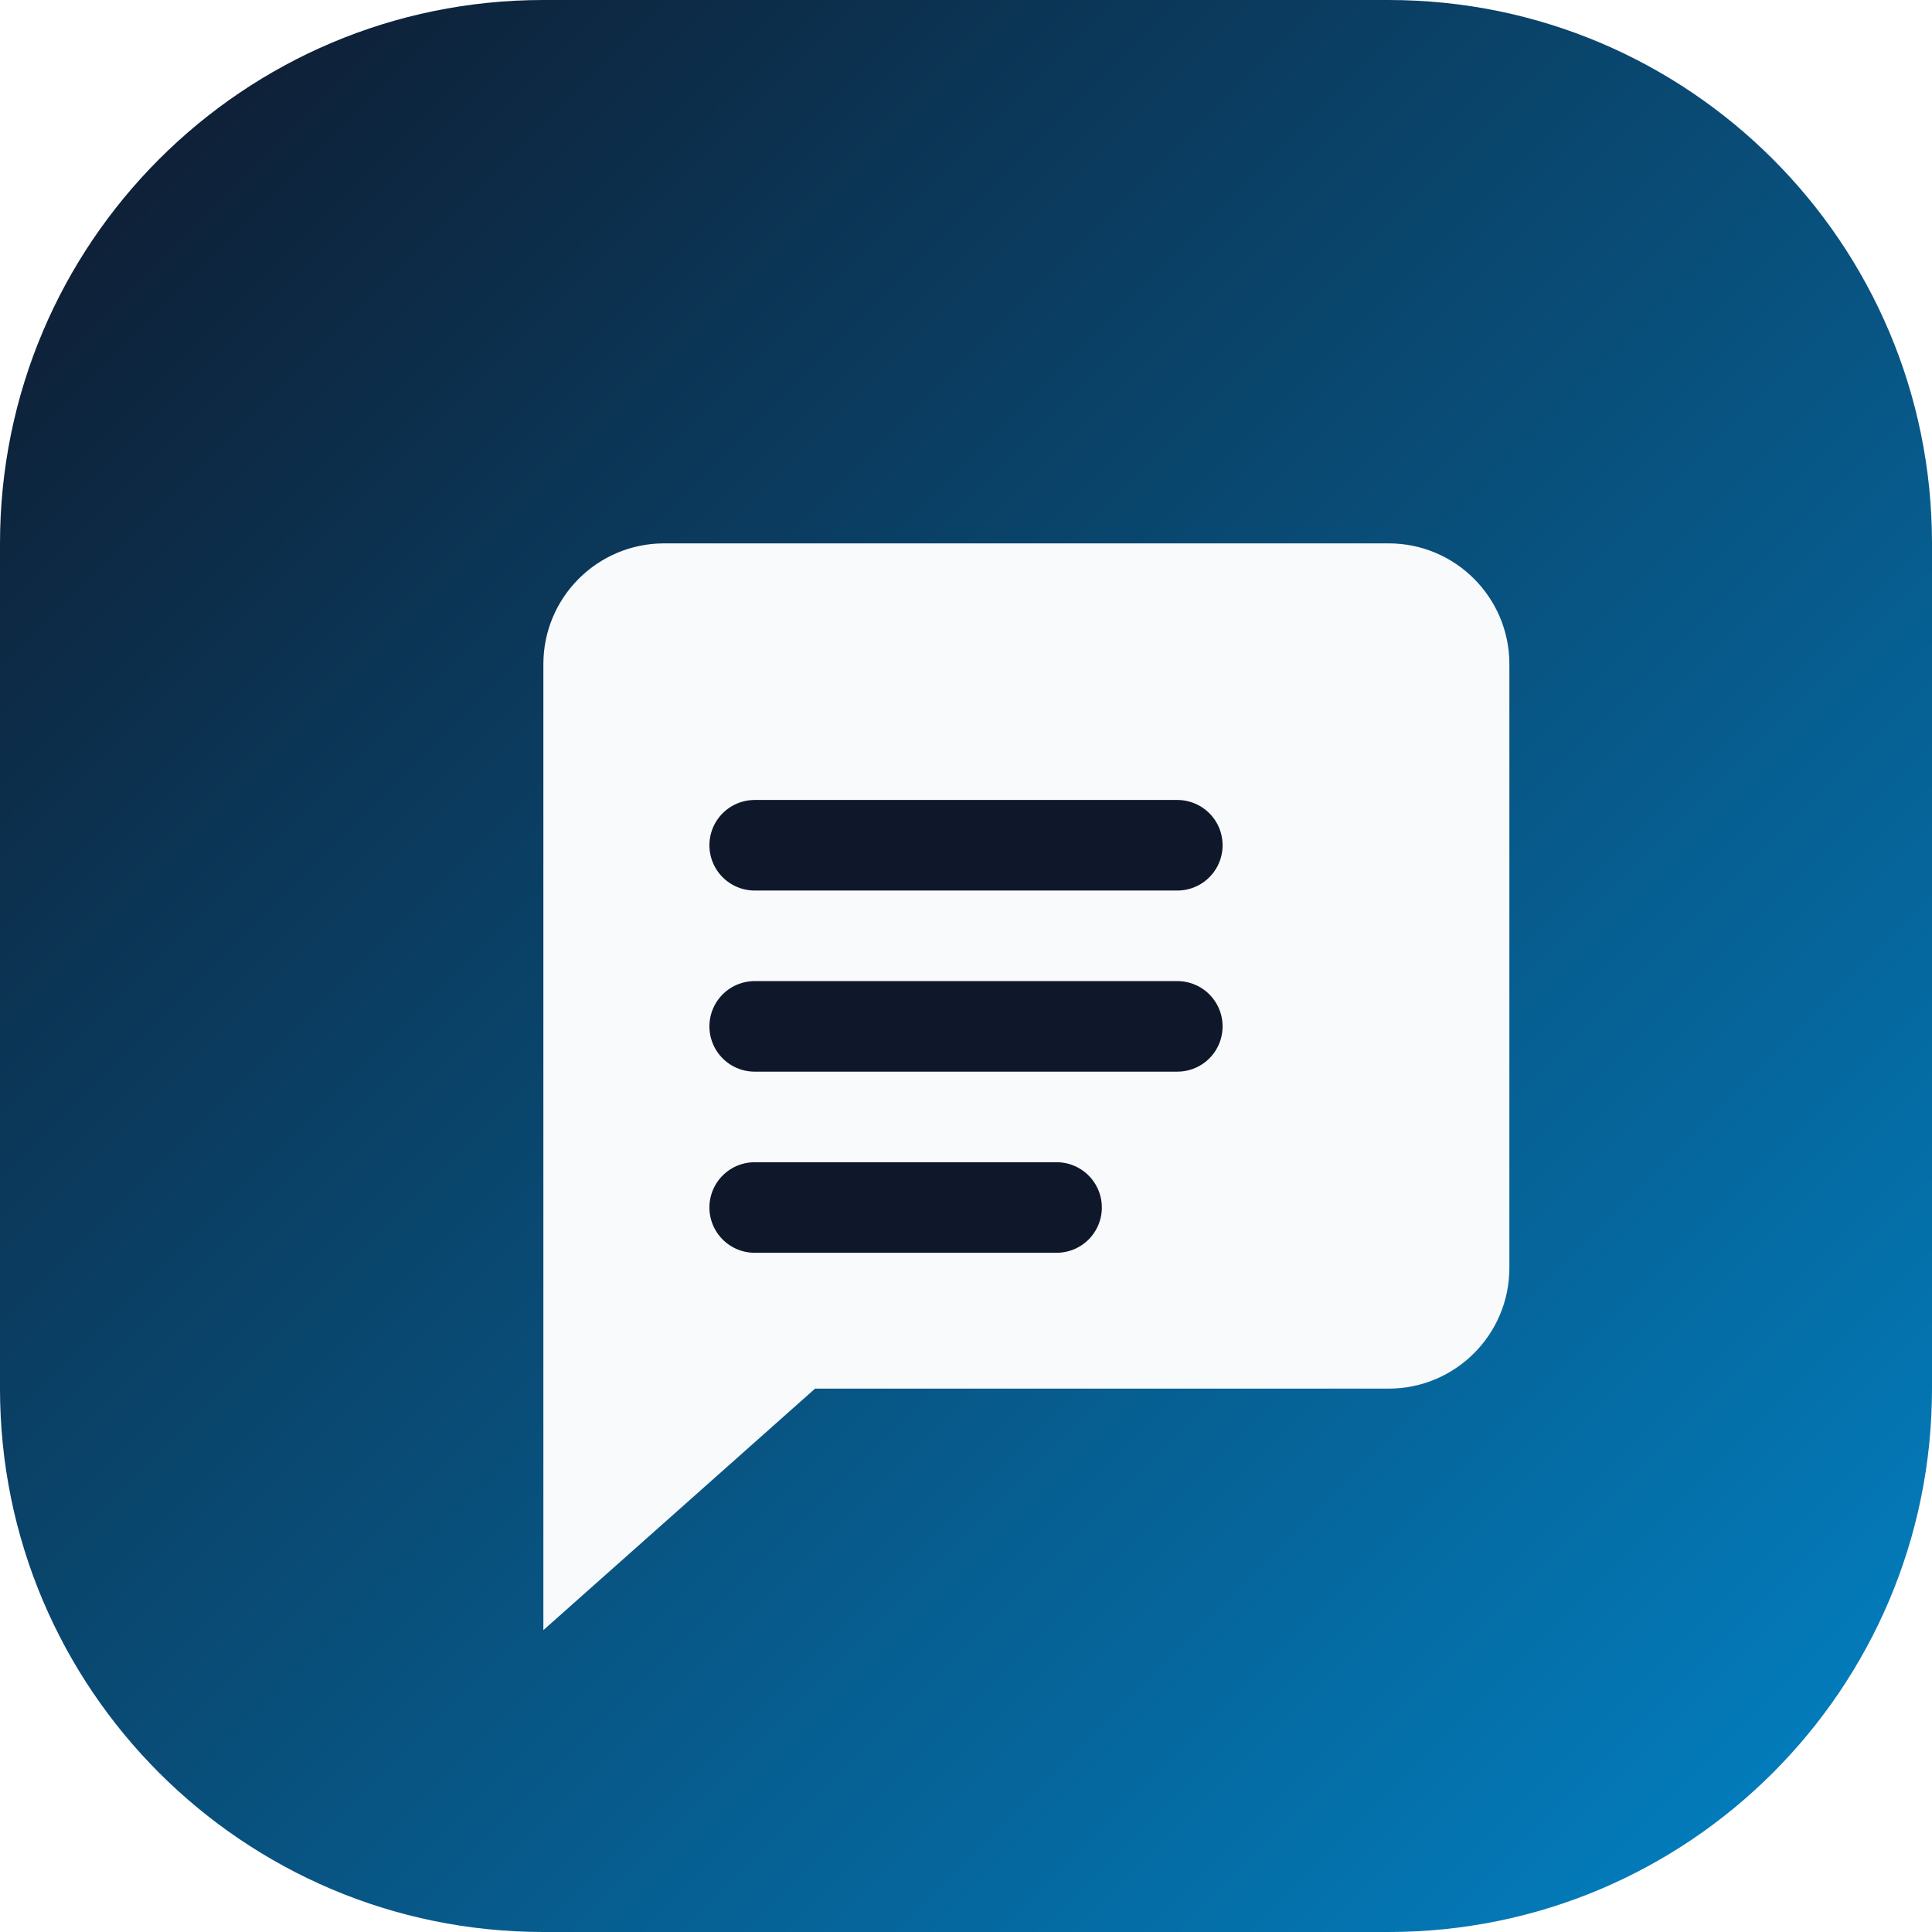
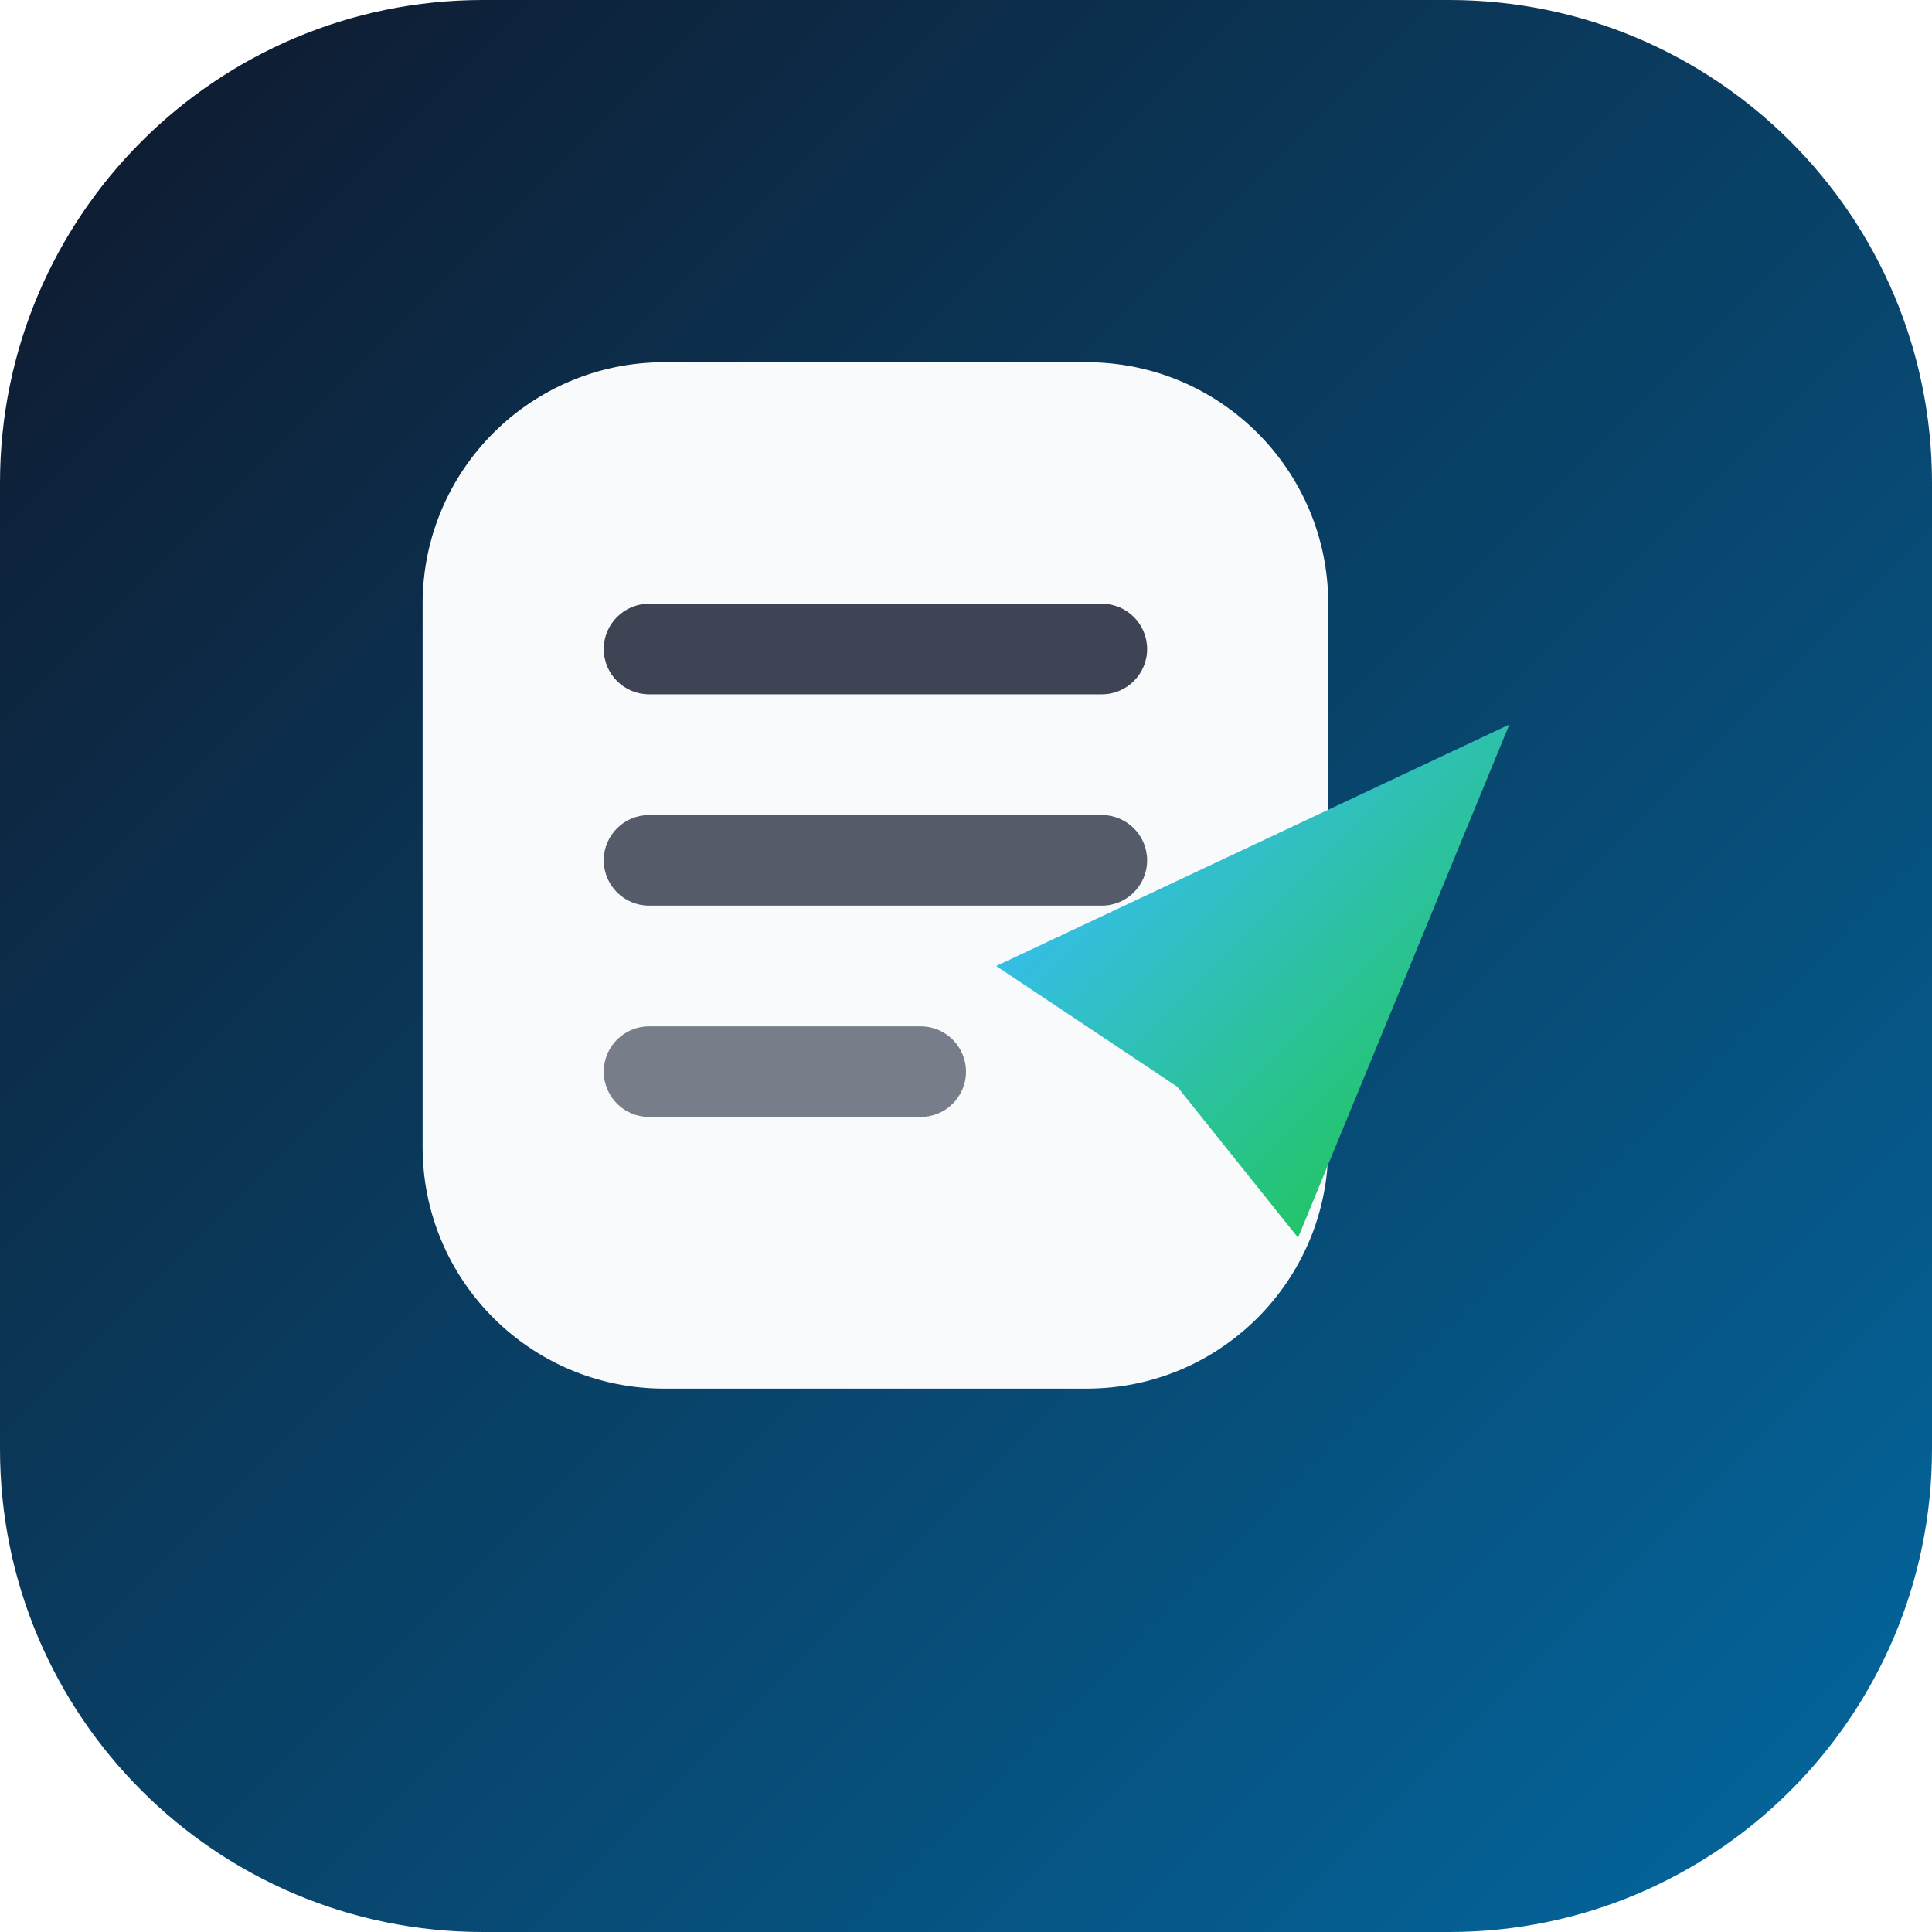
<svg xmlns="http://www.w3.org/2000/svg" viewBox="0 0 64 64">
  <defs>
-     <linearGradient id="bg" x1="0%" x2="100%" y1="0%" y2="100%">
+     <linearGradient id="base" x1="0%" x2="100%" y1="0%" y2="100%">
      <stop offset="0%" stop-color="#0f172a" />
-       <stop offset="100%" stop-color="#0284c7" />
+       <stop offset="100%" stop-color="#0369a1" />
+     </linearGradient>
+     <linearGradient id="accent" x1="15%" x2="85%" y1="15%" y2="85%">
+       <stop offset="0%" stop-color="#38bdf8" />
+       <stop offset="100%" stop-color="#22c55e" />
    </linearGradient>
  </defs>
-   <rect width="64" height="64" rx="18" fill="url(#bg)" />
-   <path d="M18 18h28a4 4 0 014 4v20a4 4 0 01-4 4H27l-9 8V22a4 4 0 014-4z" fill="#f8fafc" />
-   <path d="M25 28h14M25 34h14M25 40h10" stroke="#0f172a" stroke-linecap="round" stroke-width="3" />
+   <rect width="64" height="64" rx="16" fill="url(#base)" />
+   <rect x="14" y="12" width="30" height="34" rx="8" fill="#f8fafc" />
+   <rect x="20" y="20" width="18" height="3" rx="1.5" fill="#0f172a" opacity="0.8" />
+   <rect x="20" y="27" width="18" height="3" rx="1.5" fill="#0f172a" opacity="0.7" />
+   <rect x="20" y="34" width="12" height="3" rx="1.5" fill="#0f172a" opacity="0.55" />
+   <path d="M33 32l17-8-7 17-4-5-6-4Z" fill="url(#accent)" />
</svg>
